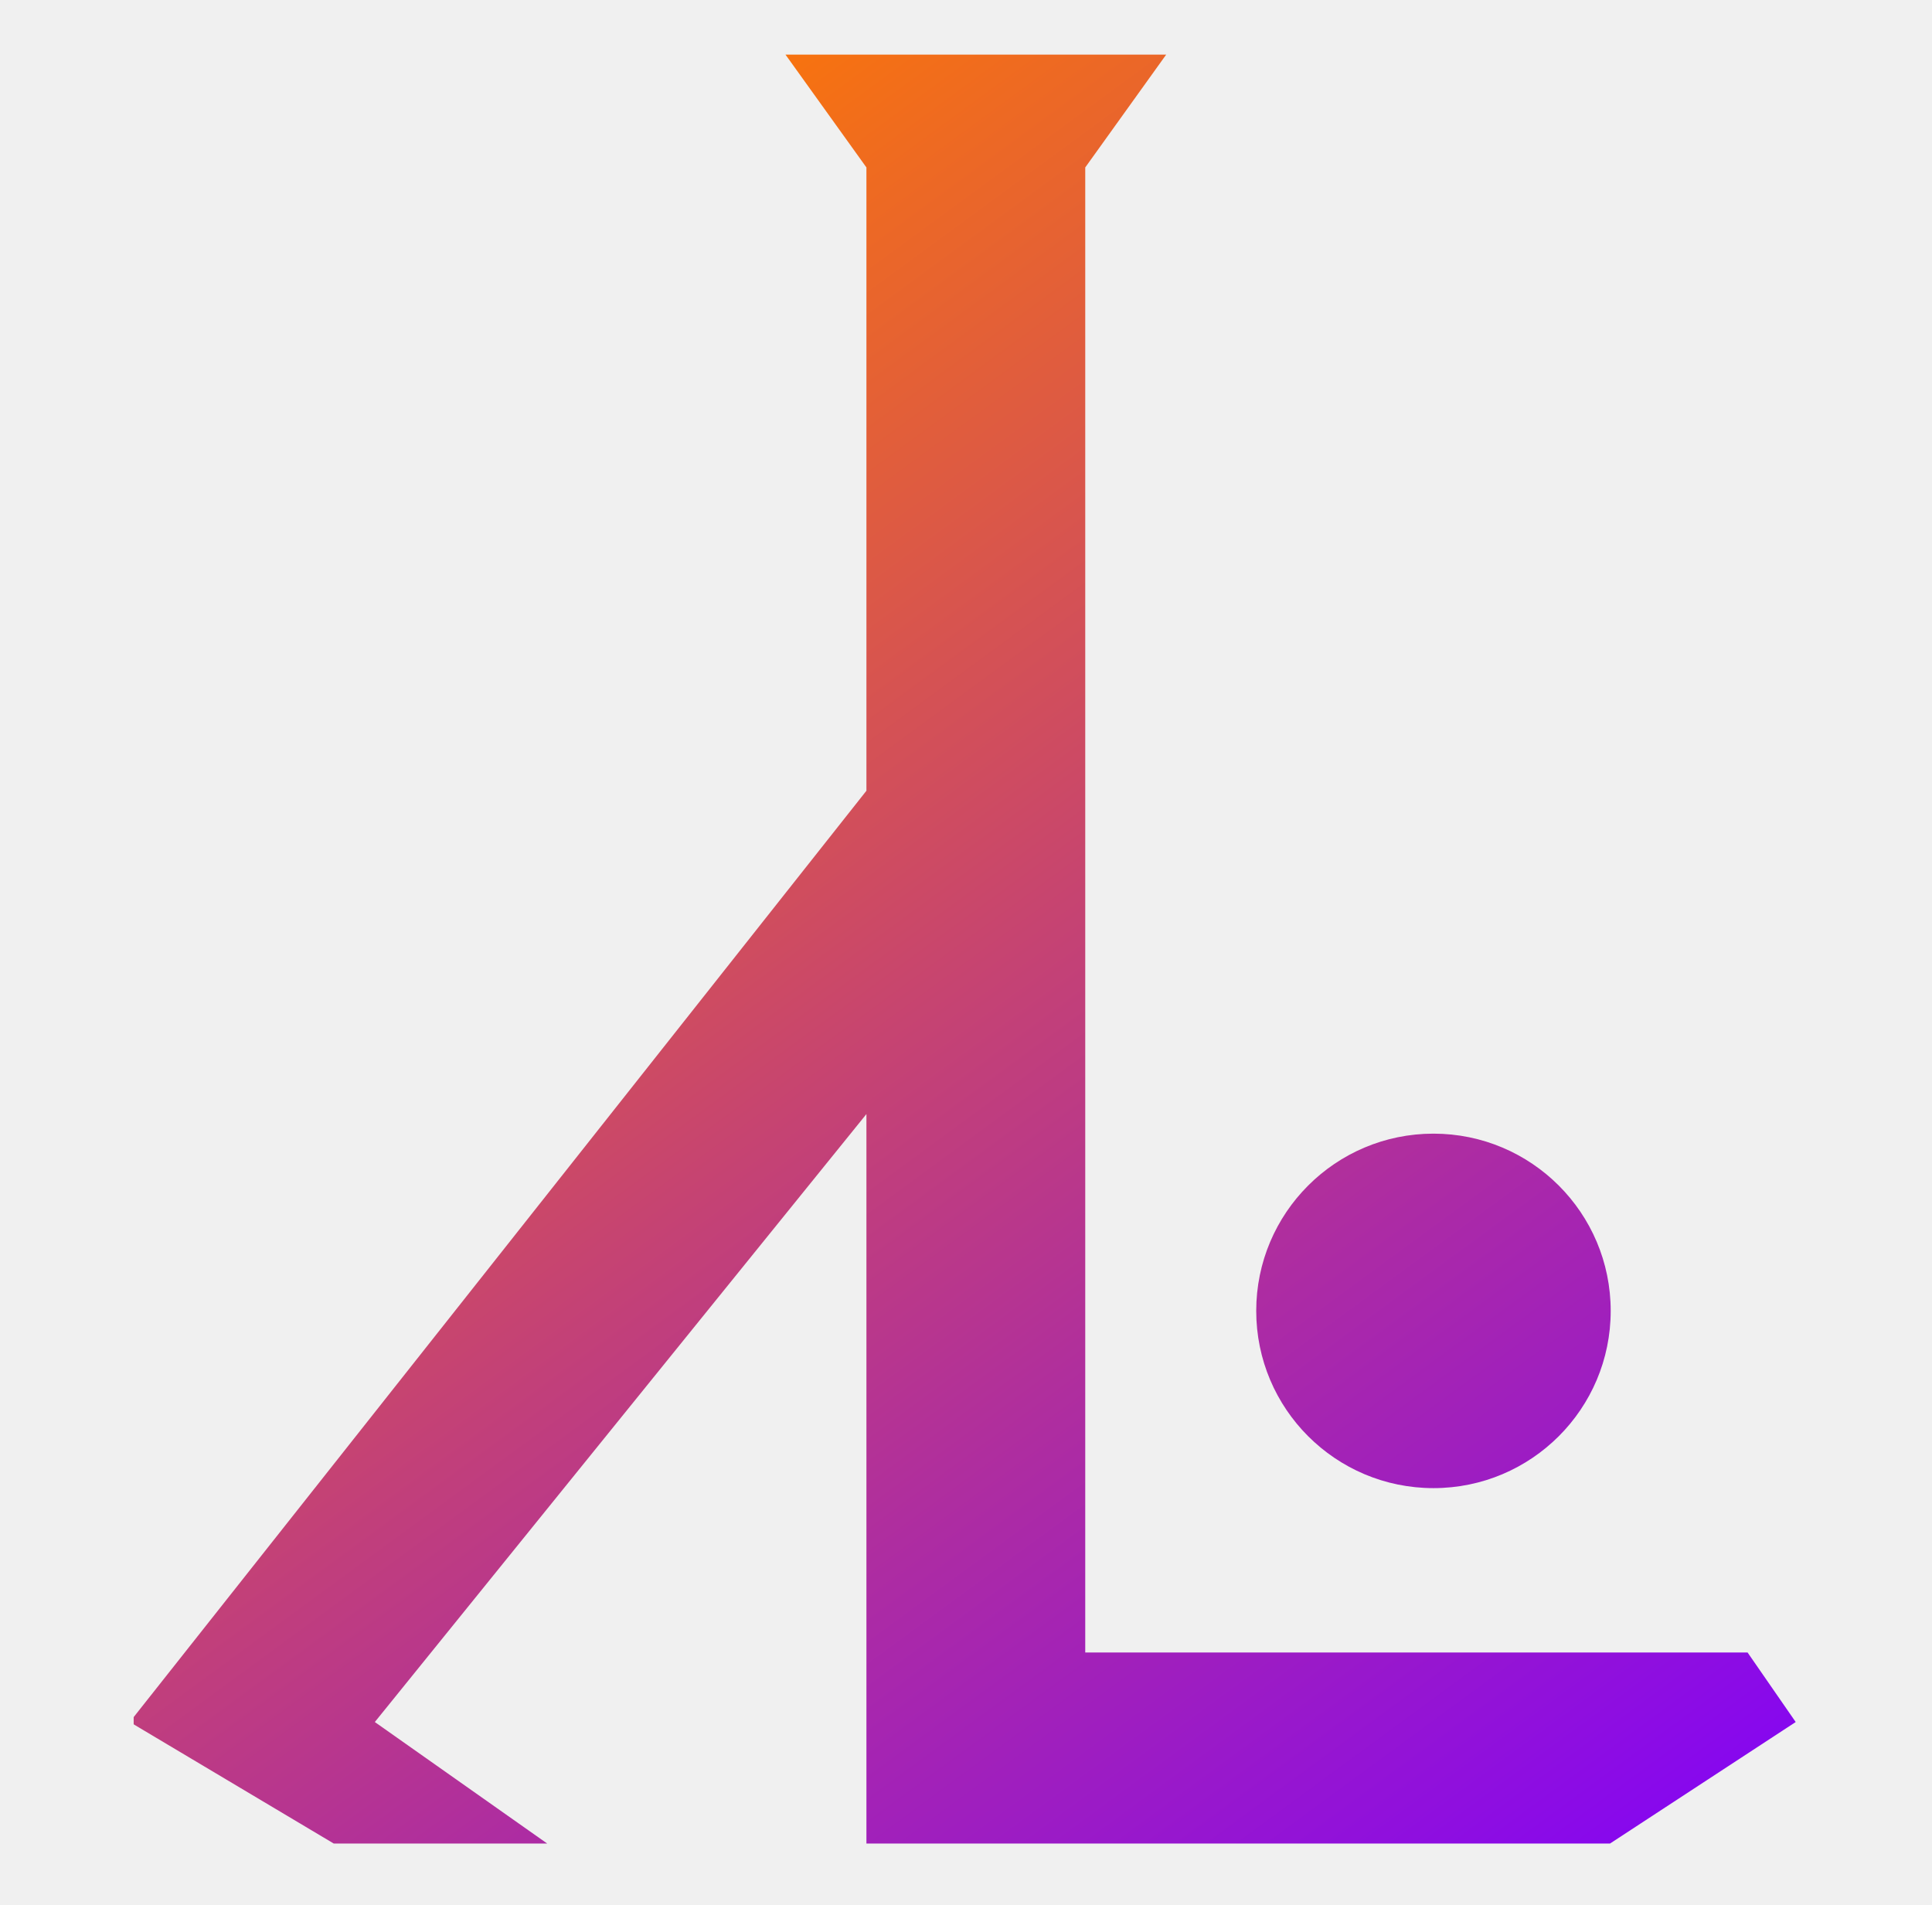
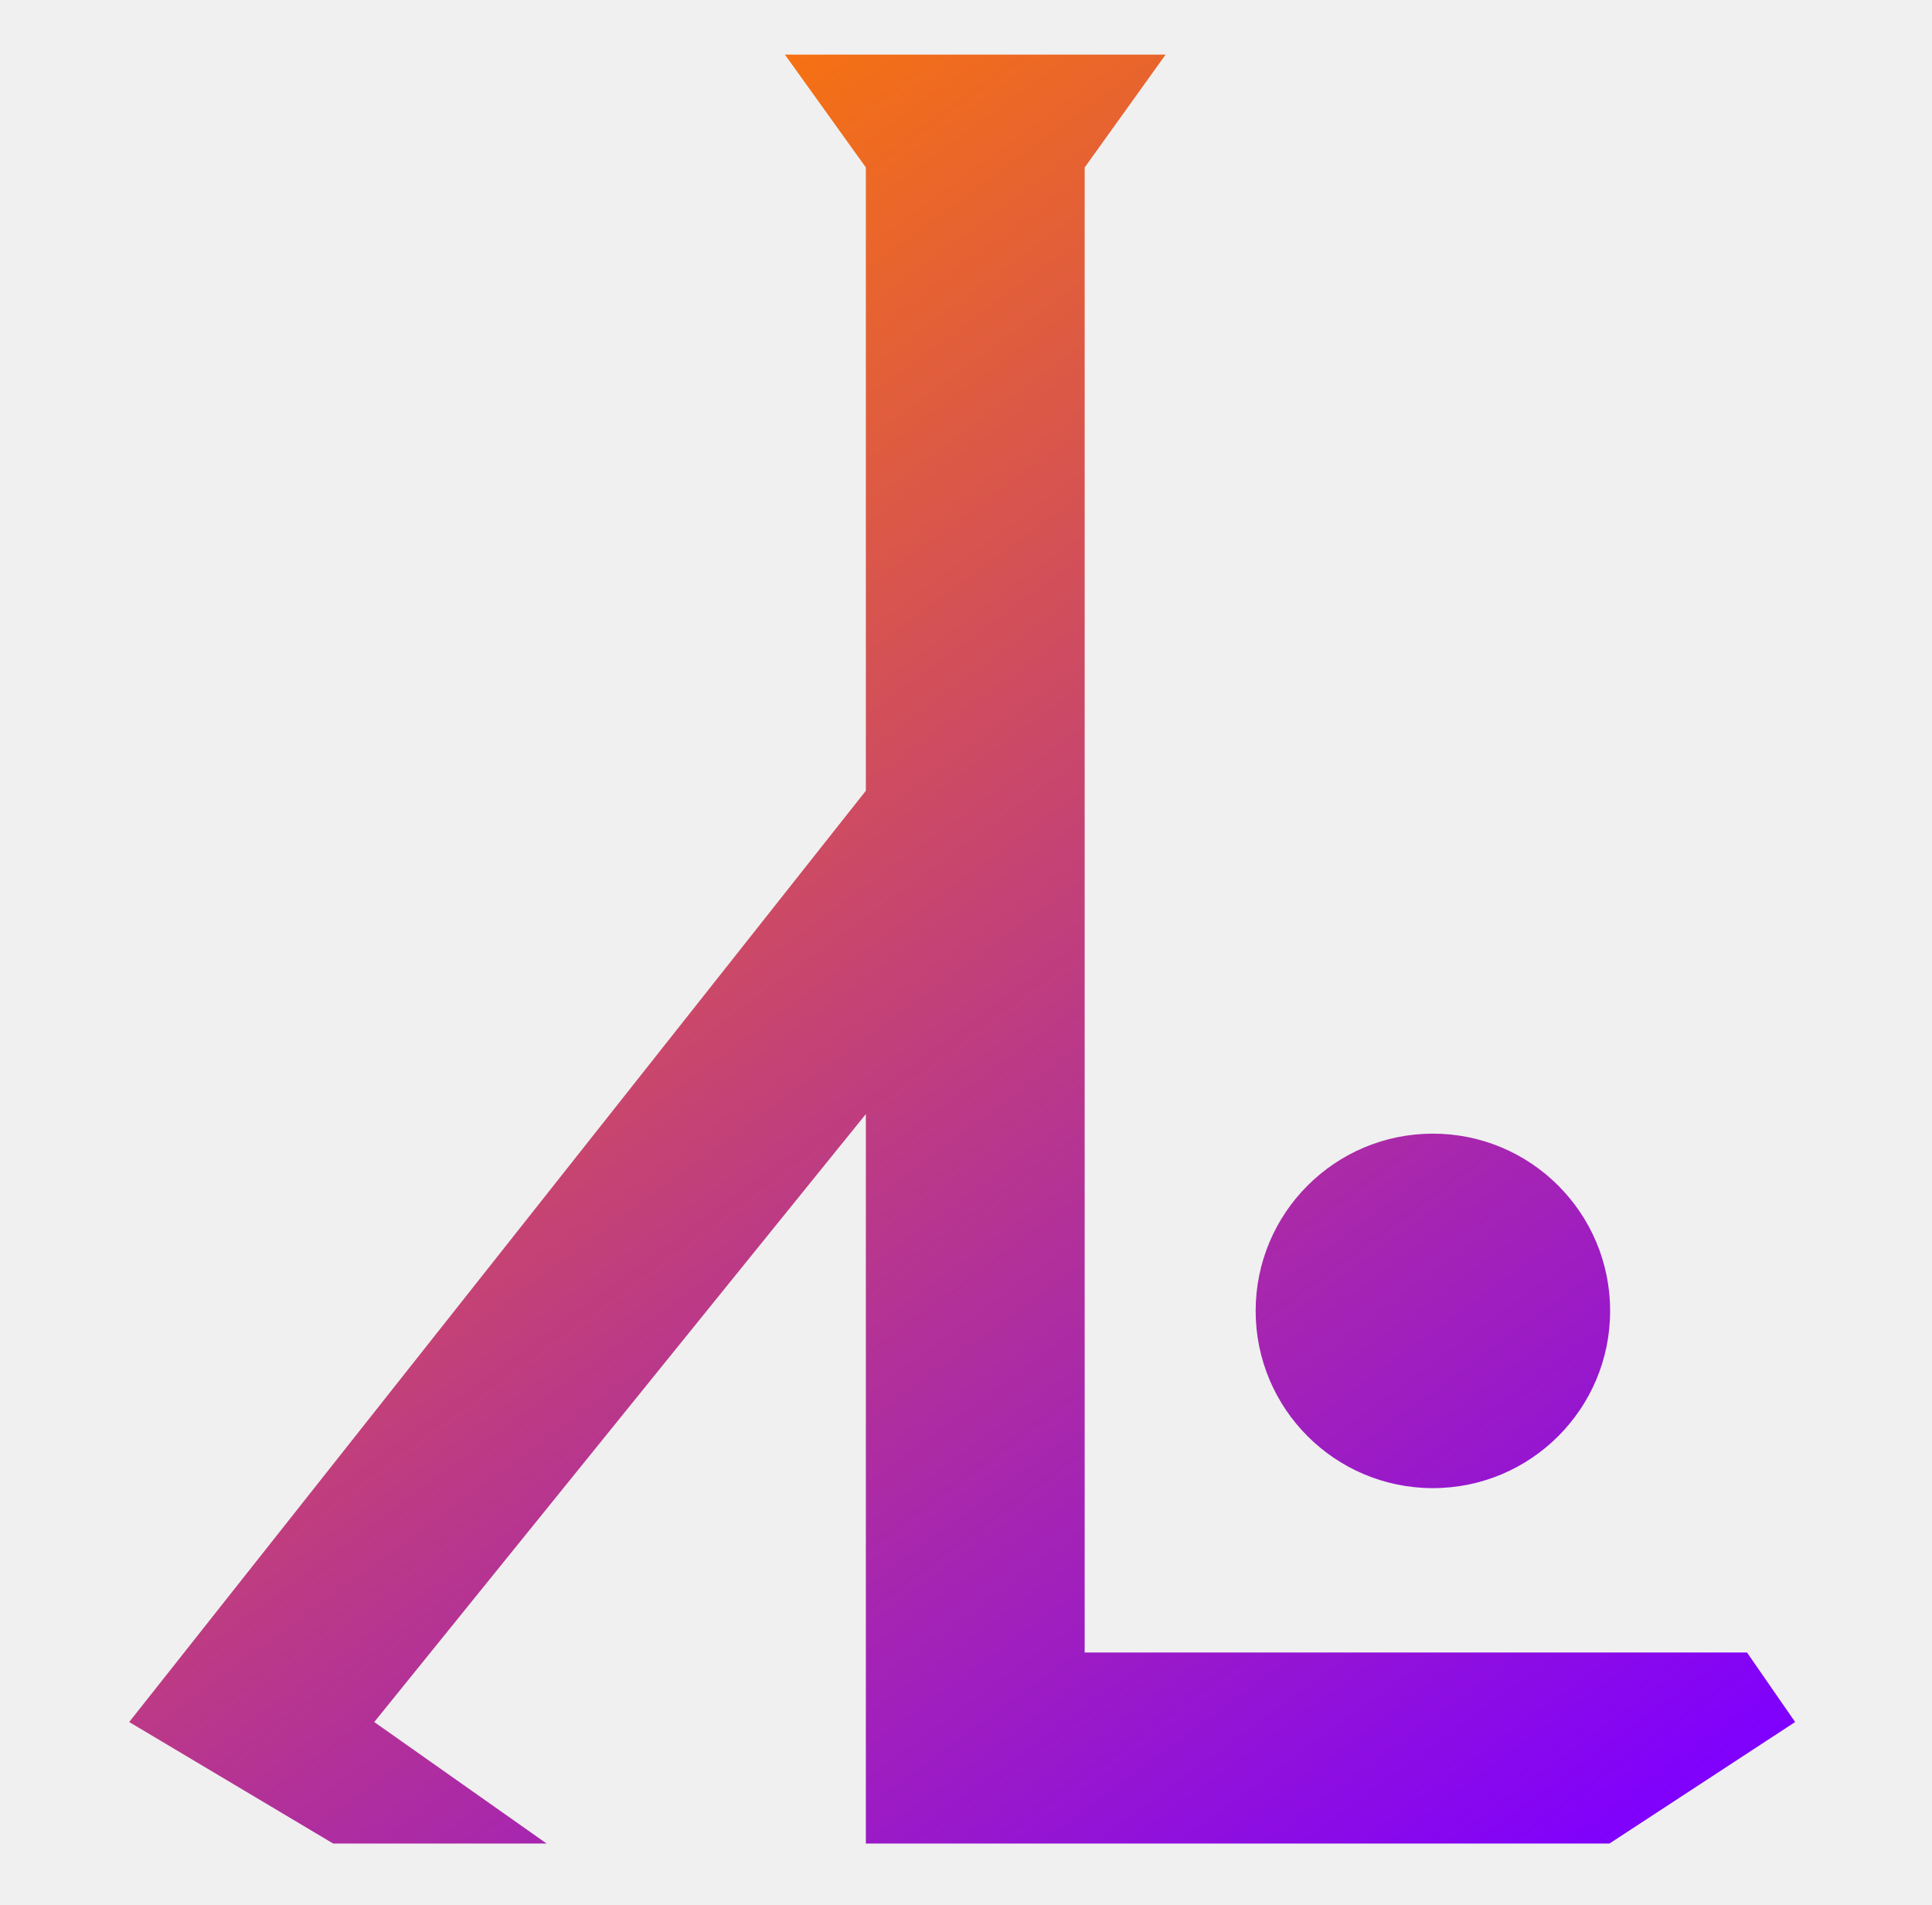
<svg xmlns="http://www.w3.org/2000/svg" width="281" height="277" viewBox="0 0 281 277" fill="none">
-   <mask id="mask0_239_46" style="mask-type:alpha" maskUnits="userSpaceOnUse" x="18" y="7" width="244" height="262">
-     <path d="M126.017 24.353L114.244 7.942H169.617L157.843 24.353V240.343H254.178L261.176 250.454L234.167 268.129H126.017V162.032L54.516 250.454L79.59 268.129H48.546L18.874 250.454L126.017 115.008V24.353Z" fill="white" />
-     <path d="M234.268 190.658C234.268 204.894 222.726 216.435 208.49 216.435C194.253 216.435 182.712 204.894 182.712 190.658C182.712 176.421 194.253 164.88 208.49 164.88C222.726 164.88 234.268 176.421 234.268 190.658Z" fill="#FF0000" />
-   </mask>
-   <g mask="url(#mask0_239_46)">
-     <rect x="19.442" y="7.841" width="256.401" height="275.327" fill="url(#paint0_linear_239_46)" />
-   </g>
+   <path d="M125.934 24.353L114.161 7.942H169.534L157.76 24.353V240.343H254.095L261.093 250.454L234.084 268.129H125.934V162.032L54.433 250.454L79.507 268.129H48.463L18.791 250.454L125.934 115.008V24.353Z" fill="url(#paint0_linear_317_2)" />
+   <path d="M234.185 190.658C234.185 204.894 222.644 216.435 208.407 216.435C194.17 216.435 182.629 204.894 182.629 190.658C182.629 176.421 194.17 164.88 208.407 164.88C222.644 164.88 234.185 176.421 234.185 190.658Z" fill="url(#paint1_linear_317_2)" />
  <defs>
-     <linearGradient id="paint0_linear_239_46" x1="66.943" y1="18.921" x2="257.244" y2="278.261" gradientUnits="userSpaceOnUse">
+     <linearGradient id="paint0_linear_317_2" x1="63.68" y1="18.413" x2="243.516" y2="263.492" gradientUnits="userSpaceOnUse">
+       <stop stop-color="#FF7A00" />
+       <stop offset="1" stop-color="#7F00FE" />
+     </linearGradient>
+     <linearGradient id="paint1_linear_317_2" x1="63.68" y1="18.413" x2="243.516" y2="263.492" gradientUnits="userSpaceOnUse">
      <stop stop-color="#FF7A00" />
      <stop offset="1" stop-color="#7F00FE" />
    </linearGradient>
  </defs>
</svg>
